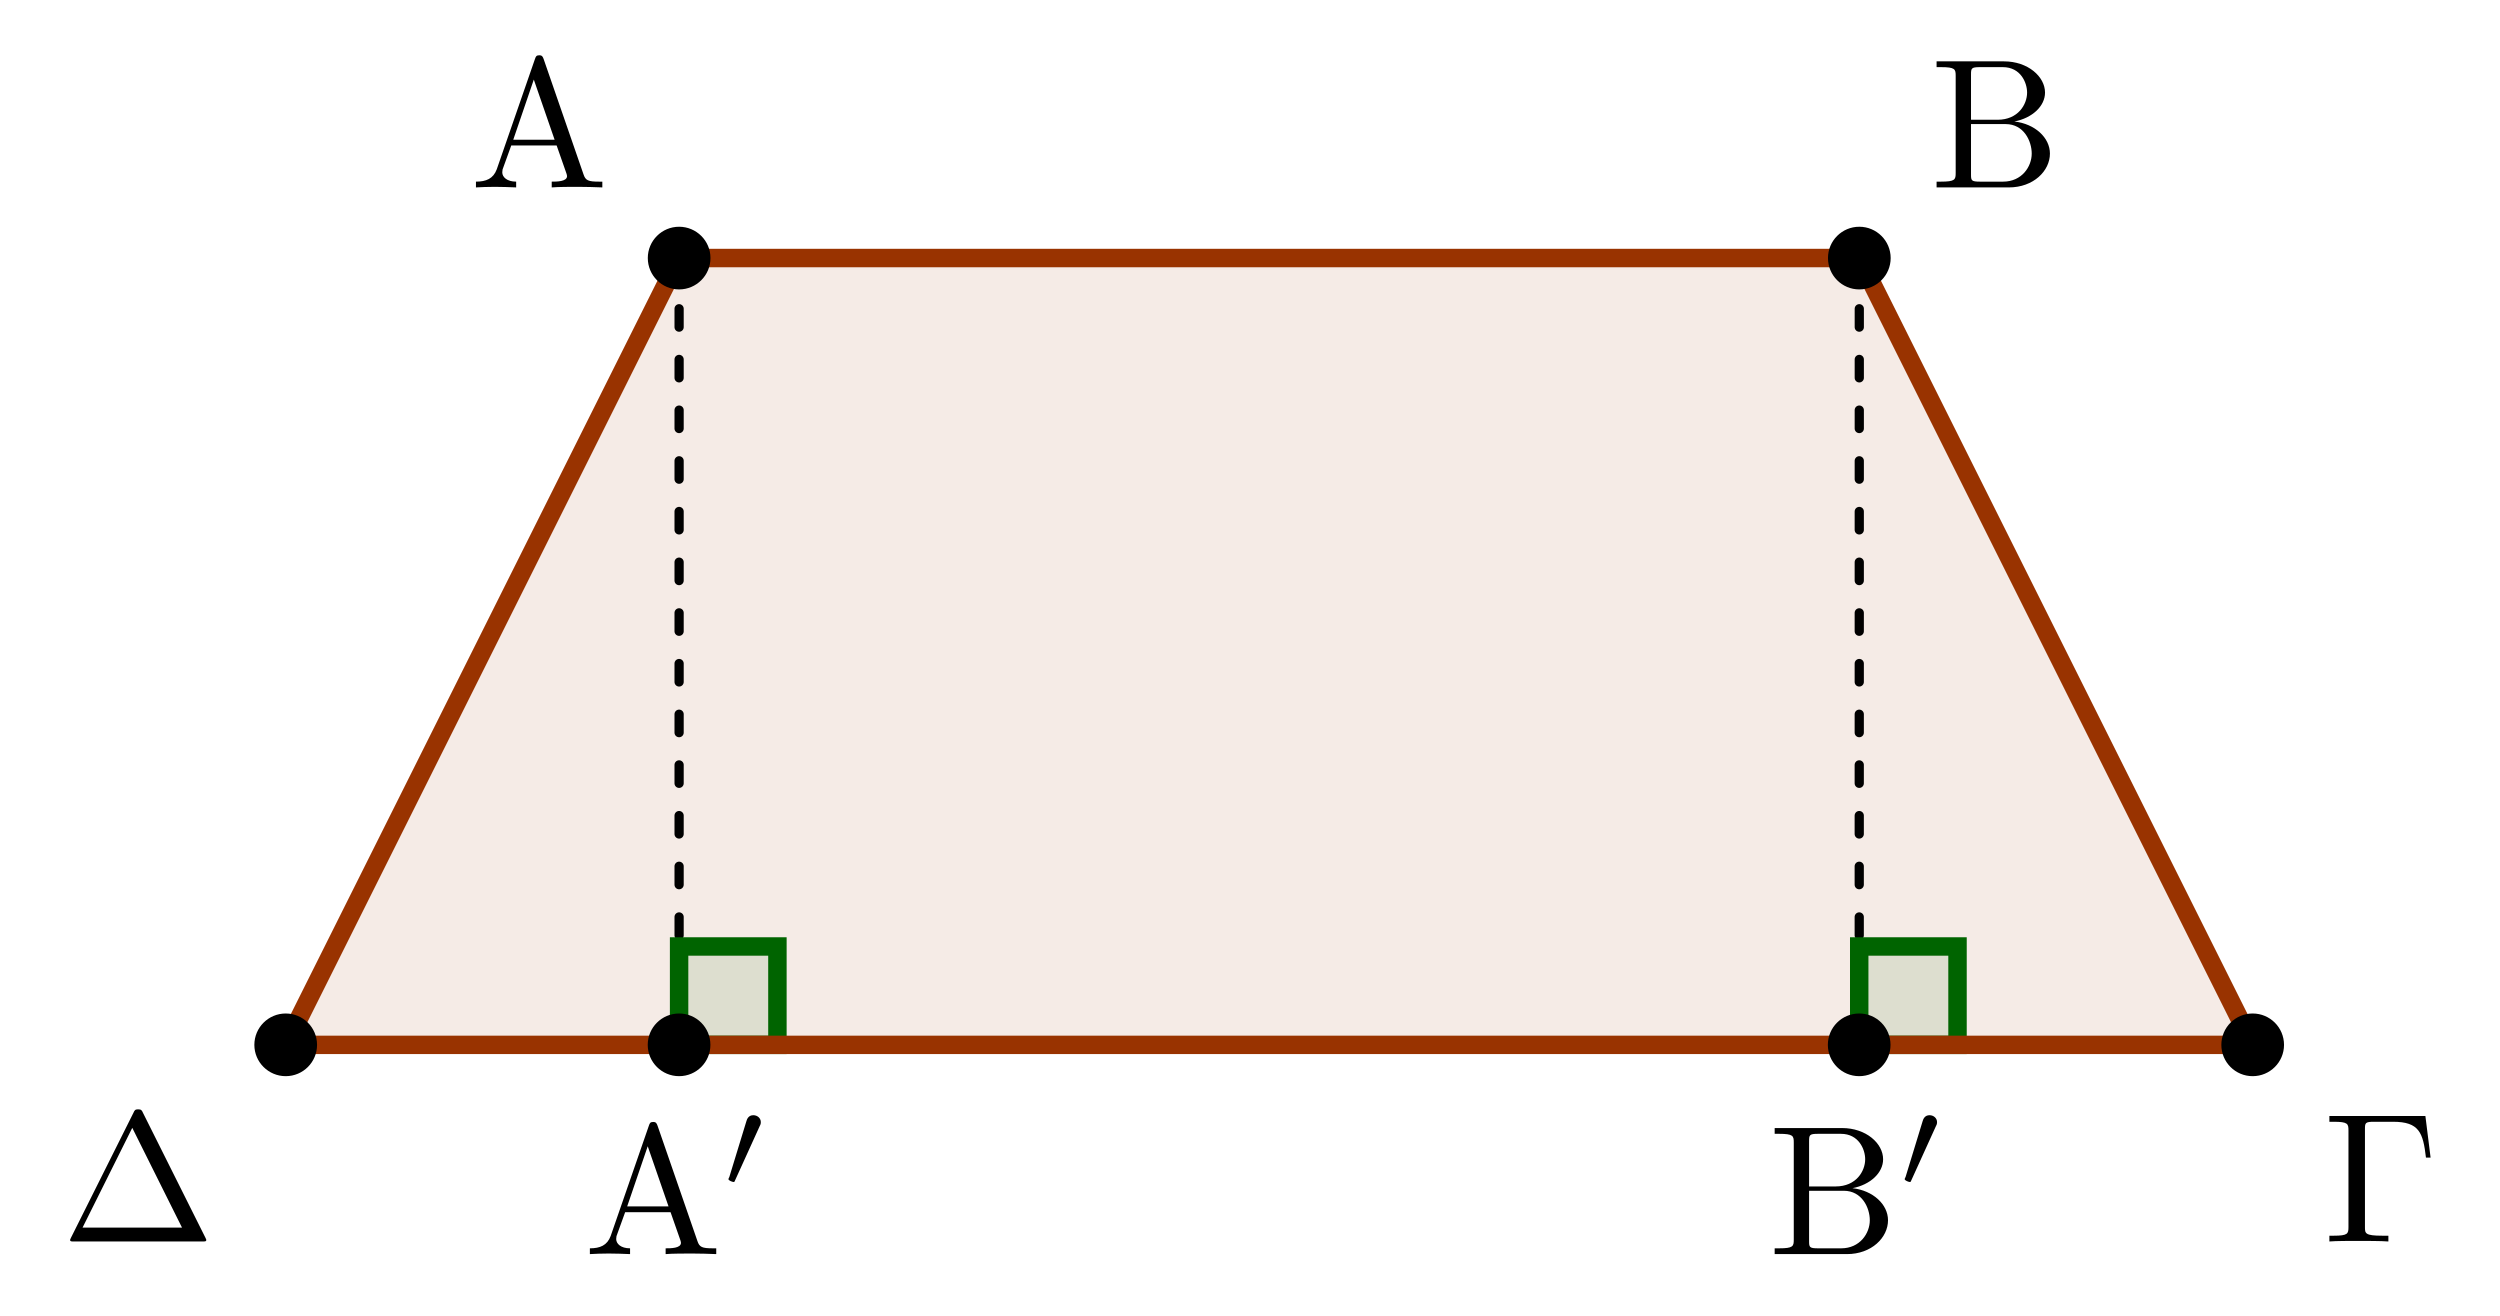
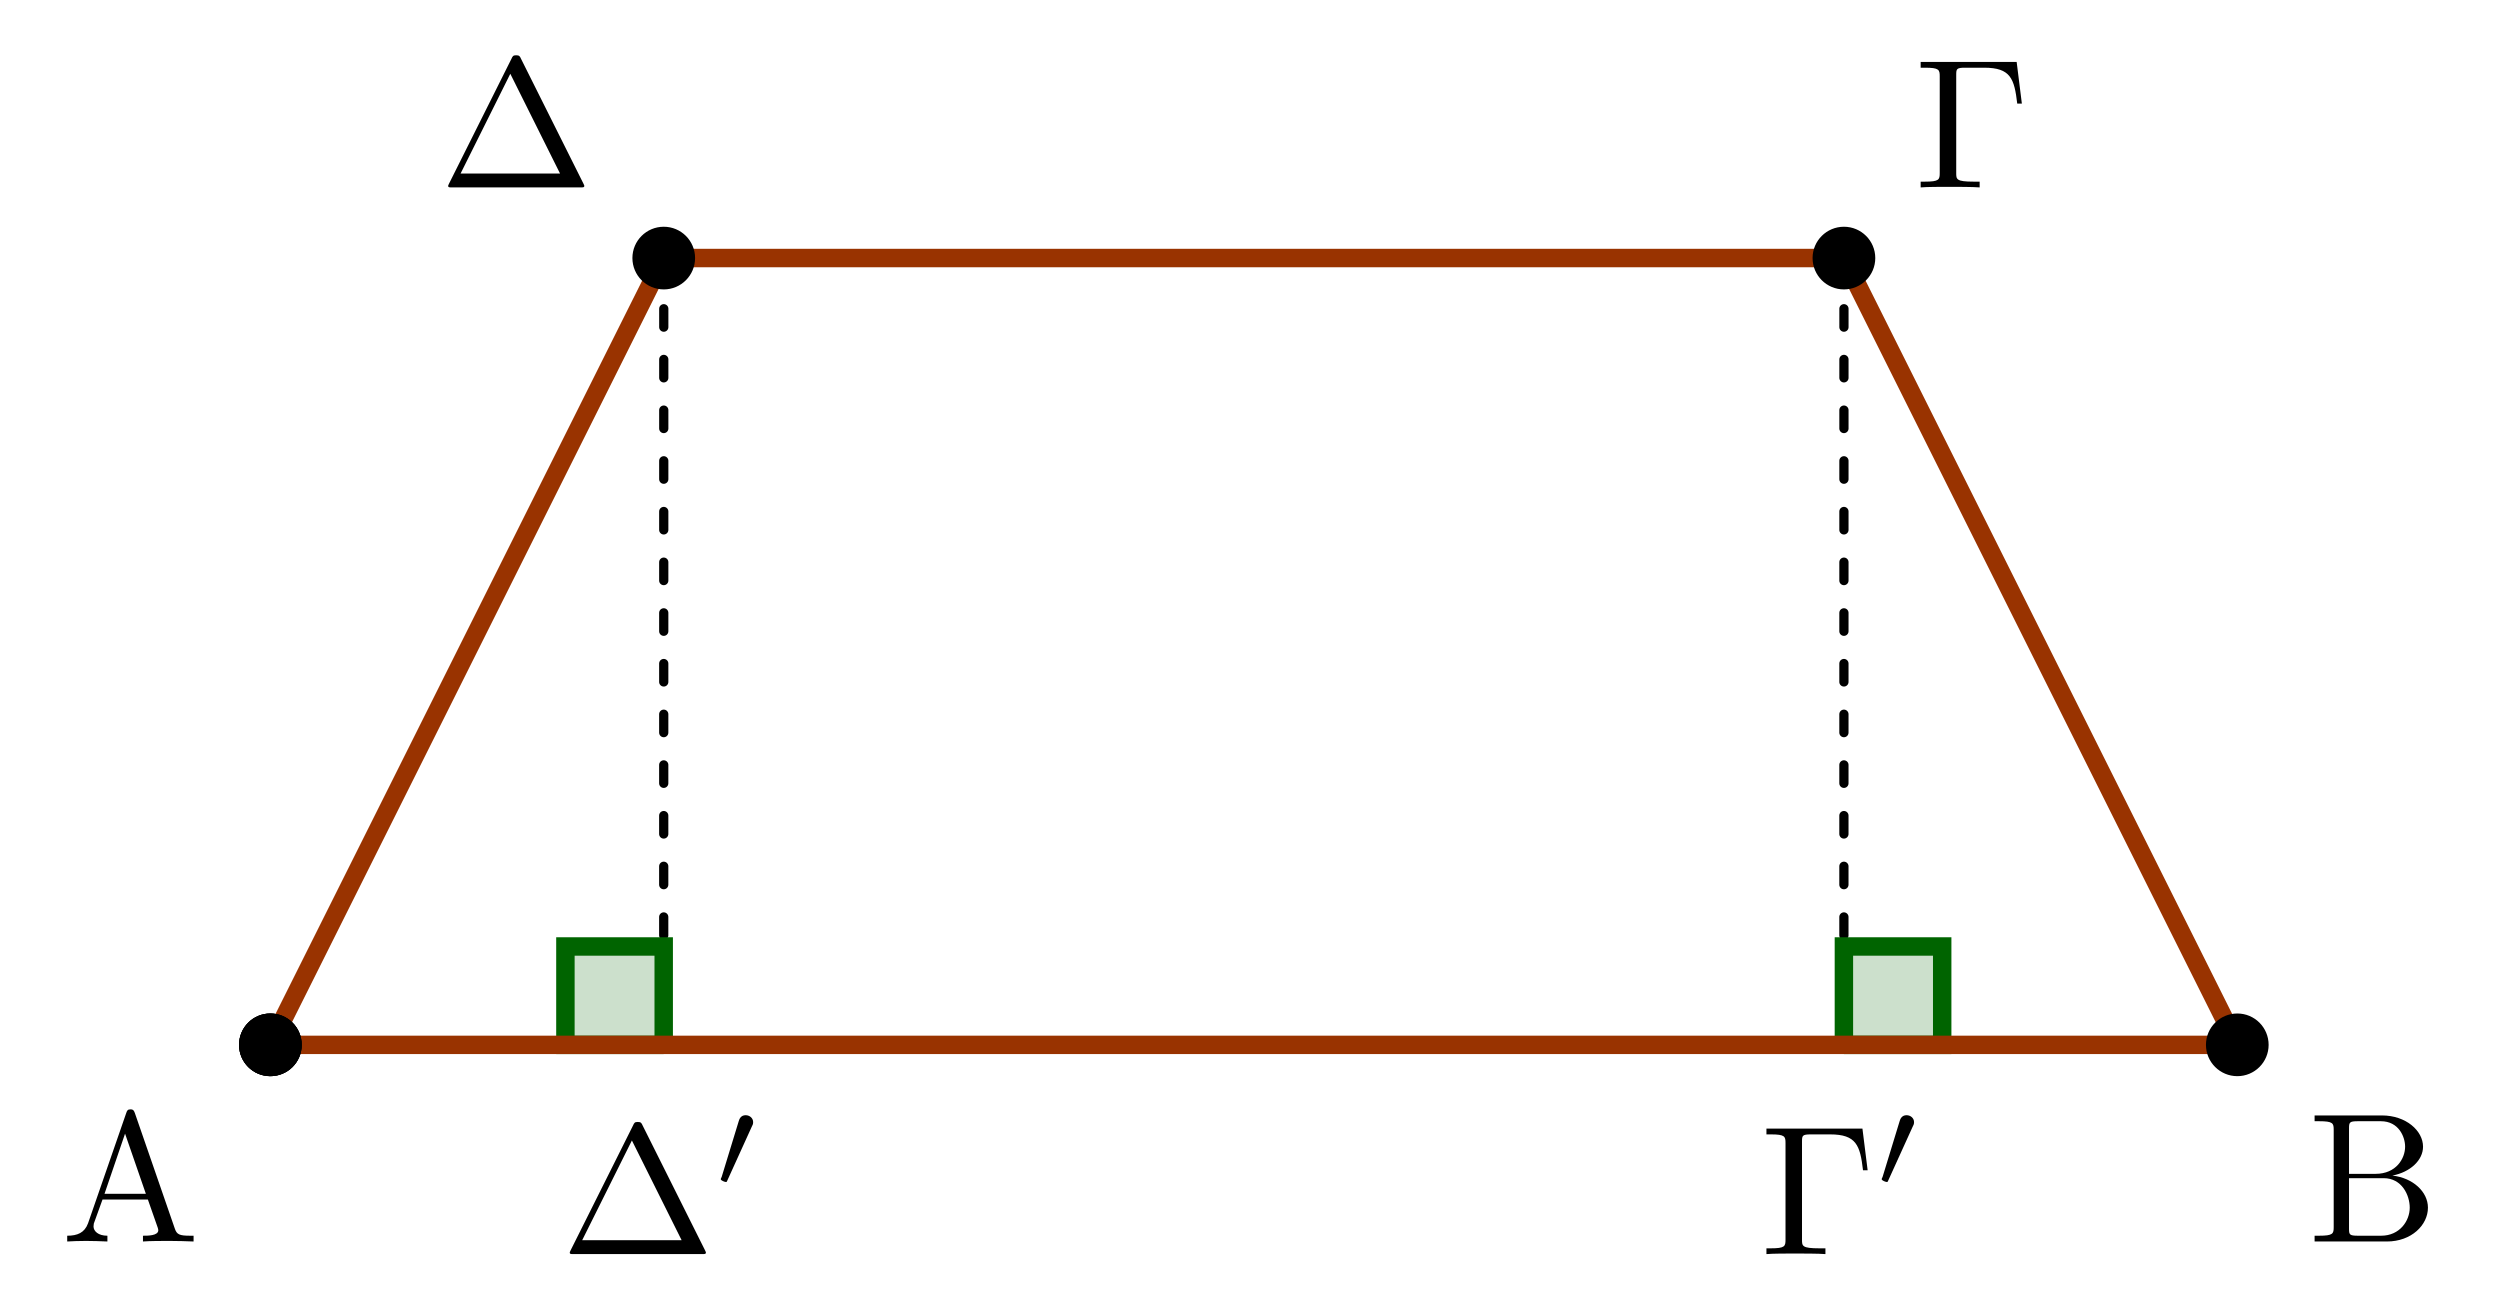
<svg xmlns="http://www.w3.org/2000/svg" xmlns:xlink="http://www.w3.org/1999/xlink" width="135.101pt" height="71.093pt" viewBox="0 0 135.101 71.093" version="1.1">
  <defs>
    <g>
      <symbol overflow="visible" id="glyph0-0">
        <path style="stroke:none;" d="" />
      </symbol>
      <symbol overflow="visible" id="glyph0-1">
        <path style="stroke:none;" d="M 3.969 -6.938 C 3.922 -7.062 3.891 -7.141 3.734 -7.141 C 3.578 -7.141 3.547 -7.078 3.5 -6.938 L 1.438 -0.984 C 1.25 -0.469 0.859 -0.312 0.312 -0.312 L 0.312 0 C 0.547 -0.016 0.984 -0.031 1.328 -0.031 C 1.641 -0.031 2.156 -0.016 2.484 0 L 2.484 -0.312 C 1.984 -0.312 1.734 -0.562 1.734 -0.812 C 1.734 -0.844 1.75 -0.953 1.75 -0.969 L 2.219 -2.266 L 4.672 -2.266 L 5.203 -0.75 C 5.219 -0.703 5.234 -0.641 5.234 -0.609 C 5.234 -0.312 4.672 -0.312 4.406 -0.312 L 4.406 0 C 4.766 -0.031 5.469 -0.031 5.844 -0.031 C 6.266 -0.031 6.734 -0.016 7.141 0 L 7.141 -0.312 L 6.969 -0.312 C 6.375 -0.312 6.234 -0.375 6.125 -0.703 Z M 3.438 -5.828 L 4.562 -2.578 L 2.328 -2.578 Z M 3.438 -5.828 " />
      </symbol>
      <symbol overflow="visible" id="glyph0-2">
        <path style="stroke:none;" d="M 2.219 -3.656 L 2.219 -6.094 C 2.219 -6.438 2.234 -6.5 2.703 -6.5 L 3.938 -6.5 C 4.906 -6.5 5.25 -5.656 5.25 -5.125 C 5.25 -4.484 4.766 -3.656 3.656 -3.656 Z M 4.562 -3.562 C 5.531 -3.75 6.219 -4.391 6.219 -5.125 C 6.219 -5.984 5.297 -6.812 4 -6.812 L 0.359 -6.812 L 0.359 -6.5 L 0.594 -6.5 C 1.359 -6.5 1.391 -6.391 1.391 -6.031 L 1.391 -0.781 C 1.391 -0.422 1.359 -0.312 0.594 -0.312 L 0.359 -0.312 L 0.359 0 L 4.266 0 C 5.594 0 6.484 -0.891 6.484 -1.828 C 6.484 -2.688 5.672 -3.438 4.562 -3.562 Z M 3.953 -0.312 L 2.703 -0.312 C 2.234 -0.312 2.219 -0.375 2.219 -0.703 L 2.219 -3.422 L 4.094 -3.422 C 5.078 -3.422 5.5 -2.5 5.5 -1.828 C 5.5 -1.125 4.969 -0.312 3.953 -0.312 Z M 3.953 -0.312 " />
      </symbol>
      <symbol overflow="visible" id="glyph0-3">
        <path style="stroke:none;" d="M 5.516 -6.781 L 0.328 -6.781 L 0.328 -6.469 L 0.562 -6.469 C 1.328 -6.469 1.359 -6.359 1.359 -6 L 1.359 -0.781 C 1.359 -0.422 1.328 -0.312 0.562 -0.312 L 0.328 -0.312 L 0.328 0 C 0.672 -0.031 1.453 -0.031 1.844 -0.031 C 2.25 -0.031 3.156 -0.031 3.516 0 L 3.516 -0.312 L 3.188 -0.312 C 2.25 -0.312 2.25 -0.438 2.25 -0.781 L 2.25 -6.078 C 2.25 -6.406 2.266 -6.469 2.734 -6.469 L 3.766 -6.469 C 5.188 -6.469 5.391 -5.875 5.547 -4.531 L 5.797 -4.531 Z M 5.516 -6.781 " />
      </symbol>
      <symbol overflow="visible" id="glyph0-4">
        <path style="stroke:none;" d="M 4.406 -6.953 C 4.344 -7.094 4.312 -7.141 4.141 -7.141 C 3.984 -7.141 3.953 -7.094 3.891 -6.953 L 0.516 -0.203 C 0.469 -0.109 0.469 -0.094 0.469 -0.078 C 0.469 0 0.531 0 0.688 0 L 7.609 0 C 7.766 0 7.828 0 7.828 -0.078 C 7.828 -0.094 7.828 -0.109 7.781 -0.203 Z M 3.828 -6.141 L 6.516 -0.75 L 1.141 -0.75 Z M 3.828 -6.141 " />
      </symbol>
      <symbol overflow="visible" id="glyph1-0">
        <path style="stroke:none;" d="" />
      </symbol>
      <symbol overflow="visible" id="glyph1-1">
        <path style="stroke:none;" d="M 2.016 -3.297 C 2.078 -3.406 2.078 -3.469 2.078 -3.516 C 2.078 -3.734 1.891 -3.891 1.672 -3.891 C 1.406 -3.891 1.328 -3.672 1.297 -3.562 L 0.375 -0.547 C 0.359 -0.531 0.328 -0.453 0.328 -0.438 C 0.328 -0.359 0.547 -0.281 0.609 -0.281 C 0.656 -0.281 0.656 -0.297 0.703 -0.406 Z M 2.016 -3.297 " />
      </symbol>
    </g>
  </defs>
  <g id="surface1">
-     <path style=" stroke:none;fill-rule:nonzero;fill:rgb(59.999%,20%,0%);fill-opacity:0.1;" d="M 36.699 13.945 L 100.477 13.945 L 121.734 56.465 L 15.441 56.465 Z M 36.699 13.945 " />
-     <path style="fill:none;stroke-width:0.498;stroke-linecap:round;stroke-linejoin:miter;stroke:rgb(0%,0%,0%);stroke-opacity:1;stroke-dasharray:0.996,1.743;stroke-miterlimit:10;" d="M 21.258 42.519 L 21.258 -0.001 " transform="matrix(1,0,0,-1,15.441,56.464)" />
-     <path style="fill:none;stroke-width:0.498;stroke-linecap:round;stroke-linejoin:miter;stroke:rgb(0%,0%,0%);stroke-opacity:1;stroke-dasharray:0.996,1.743;stroke-miterlimit:10;" d="M 85.036 42.519 L 85.032 -0.001 " transform="matrix(1,0,0,-1,15.441,56.464)" />
-     <path style="fill-rule:nonzero;fill:rgb(0%,39.214%,0%);fill-opacity:0.1;stroke-width:0.996;stroke-linecap:butt;stroke-linejoin:miter;stroke:rgb(0%,39.214%,0%);stroke-opacity:1;stroke-miterlimit:10;" d="M 21.258 -0.001 L 21.258 5.316 L 26.571 5.316 L 26.571 -0.001 L 21.258 -0.001 " transform="matrix(1,0,0,-1,15.441,56.464)" />
-     <path style="fill-rule:nonzero;fill:rgb(0%,39.214%,0%);fill-opacity:0.1;stroke-width:0.996;stroke-linecap:butt;stroke-linejoin:miter;stroke:rgb(0%,39.214%,0%);stroke-opacity:1;stroke-miterlimit:10;" d="M 85.032 -0.001 L 85.032 5.316 L 90.344 5.316 L 90.344 -0.001 L 85.032 -0.001 " transform="matrix(1,0,0,-1,15.441,56.464)" />
-     <path style="fill:none;stroke-width:0.996;stroke-linecap:round;stroke-linejoin:round;stroke:rgb(59.999%,20%,0%);stroke-opacity:1;stroke-miterlimit:10;" d="M 21.258 42.519 L 85.036 42.519 L 106.293 -0.001 L 0 -0.001 Z M 21.258 42.519 " transform="matrix(1,0,0,-1,15.441,56.464)" />
-     <path style="fill-rule:nonzero;fill:rgb(0%,0%,0%);fill-opacity:1;stroke-width:0.399;stroke-linecap:butt;stroke-linejoin:miter;stroke:rgb(0%,0%,0%);stroke-opacity:1;stroke-miterlimit:10;" d="M 22.754 42.519 C 22.754 43.343 22.082 44.011 21.258 44.011 C 20.434 44.011 19.766 43.343 19.766 42.519 C 19.766 41.694 20.434 41.023 21.258 41.023 C 22.082 41.023 22.754 41.694 22.754 42.519 Z M 22.754 42.519 " transform="matrix(1,0,0,-1,15.441,56.464)" />
-     <path style="fill-rule:nonzero;fill:rgb(0%,0%,0%);fill-opacity:1;stroke-width:0.399;stroke-linecap:butt;stroke-linejoin:miter;stroke:rgb(0%,0%,0%);stroke-opacity:1;stroke-miterlimit:10;" d="M 86.532 42.519 C 86.532 43.343 85.86 44.011 85.036 44.011 C 84.211 44.011 83.543 43.343 83.543 42.519 C 83.543 41.694 84.211 41.023 85.036 41.023 C 85.86 41.023 86.532 41.694 86.532 42.519 Z M 86.532 42.519 " transform="matrix(1,0,0,-1,15.441,56.464)" />
-     <path style="fill-rule:nonzero;fill:rgb(0%,0%,0%);fill-opacity:1;stroke-width:0.399;stroke-linecap:butt;stroke-linejoin:miter;stroke:rgb(0%,0%,0%);stroke-opacity:1;stroke-miterlimit:10;" d="M 107.789 -0.001 C 107.789 0.827 107.121 1.495 106.293 1.495 C 105.469 1.495 104.801 0.827 104.801 -0.001 C 104.801 -0.825 105.469 -1.493 106.293 -1.493 C 107.121 -1.493 107.789 -0.825 107.789 -0.001 Z M 107.789 -0.001 " transform="matrix(1,0,0,-1,15.441,56.464)" />
-     <path style="fill-rule:nonzero;fill:rgb(0%,0%,0%);fill-opacity:1;stroke-width:0.399;stroke-linecap:butt;stroke-linejoin:miter;stroke:rgb(0%,0%,0%);stroke-opacity:1;stroke-miterlimit:10;" d="M 1.493 -0.001 C 1.493 0.827 0.825 1.495 0 1.495 C -0.824 1.495 -1.496 0.827 -1.496 -0.001 C -1.496 -0.825 -0.824 -1.493 0 -1.493 C 0.825 -1.493 1.493 -0.825 1.493 -0.001 Z M 1.493 -0.001 " transform="matrix(1,0,0,-1,15.441,56.464)" />
-     <path style="fill-rule:nonzero;fill:rgb(0%,0%,0%);fill-opacity:1;stroke-width:0.399;stroke-linecap:butt;stroke-linejoin:miter;stroke:rgb(0%,0%,0%);stroke-opacity:1;stroke-miterlimit:10;" d="M 22.75 -0.001 C 22.75 0.827 22.082 1.495 21.258 1.495 C 20.434 1.495 19.762 0.827 19.762 -0.001 C 19.762 -0.825 20.434 -1.493 21.258 -1.493 C 22.082 -1.493 22.75 -0.825 22.75 -0.001 Z M 22.75 -0.001 " transform="matrix(1,0,0,-1,15.441,56.464)" />
-     <path style="fill-rule:nonzero;fill:rgb(0%,0%,0%);fill-opacity:1;stroke-width:0.399;stroke-linecap:butt;stroke-linejoin:miter;stroke:rgb(0%,0%,0%);stroke-opacity:1;stroke-miterlimit:10;" d="M 86.524 -0.001 C 86.524 0.827 85.856 1.495 85.032 1.495 C 84.204 1.495 83.536 0.827 83.536 -0.001 C 83.536 -0.825 84.204 -1.493 85.032 -1.493 C 85.856 -1.493 86.524 -0.825 86.524 -0.001 Z M 86.524 -0.001 " transform="matrix(1,0,0,-1,15.441,56.464)" />
+     <path style=" stroke:none;fill-rule:nonzero;fill:rgb(100%,100%,100%);fill-opacity:1;" d="M 14.609 56.465 L 120.906 56.465 L 99.648 13.945 L 35.871 13.945 Z M 14.609 56.465 " />
+     <path style="fill:none;stroke-width:0.498;stroke-linecap:round;stroke-linejoin:miter;stroke:rgb(0%,0%,0%);stroke-opacity:1;stroke-dasharray:0.996,1.743;stroke-miterlimit:10;" d="M 85.037 42.519 L 85.034 -0.001 " transform="matrix(1,0,0,-1,14.611,56.464)" />
+     <path style="fill:none;stroke-width:0.498;stroke-linecap:round;stroke-linejoin:miter;stroke:rgb(0%,0%,0%);stroke-opacity:1;stroke-dasharray:0.996,1.743;stroke-miterlimit:10;" d="M 21.26 42.519 L 21.256 -0.001 " transform="matrix(1,0,0,-1,14.611,56.464)" />
+     <path style="fill-rule:nonzero;fill:rgb(0%,39.214%,0%);fill-opacity:0.2;stroke-width:0.996;stroke-linecap:butt;stroke-linejoin:miter;stroke:rgb(0%,39.214%,0%);stroke-opacity:1;stroke-miterlimit:10;" d="M 85.034 -0.001 L 85.034 5.316 L 90.346 5.316 L 90.346 -0.001 L 85.034 -0.001 " transform="matrix(1,0,0,-1,14.611,56.464)" />
+     <path style="fill-rule:nonzero;fill:rgb(0%,39.214%,0%);fill-opacity:0.2;stroke-width:0.996;stroke-linecap:butt;stroke-linejoin:miter;stroke:rgb(0%,39.214%,0%);stroke-opacity:1;stroke-miterlimit:10;" d="M 21.256 -0.001 L 21.256 5.316 L 15.944 5.316 L 15.944 -0.001 L 21.256 -0.001 " transform="matrix(1,0,0,-1,14.611,56.464)" />
+     <path style="fill:none;stroke-width:0.996;stroke-linecap:round;stroke-linejoin:round;stroke:rgb(59.999%,20%,0%);stroke-opacity:1;stroke-miterlimit:10;" d="M -0.002 -0.001 L 106.295 -0.001 L 85.037 42.519 L 21.26 42.519 Z M -0.002 -0.001 " transform="matrix(1,0,0,-1,14.611,56.464)" />
+     <path style="fill-rule:nonzero;fill:rgb(0%,0%,0%);fill-opacity:1;stroke-width:0.399;stroke-linecap:butt;stroke-linejoin:miter;stroke:rgb(0%,0%,0%);stroke-opacity:1;stroke-miterlimit:10;" d="M 1.494 -0.001 C 1.494 0.827 0.827 1.495 -0.002 1.495 C -0.826 1.495 -1.494 0.827 -1.494 -0.001 C -1.494 -0.825 -0.826 -1.493 -0.002 -1.493 C 0.827 -1.493 1.494 -0.825 1.494 -0.001 Z M 1.494 -0.001 " transform="matrix(1,0,0,-1,14.611,56.464)" />
+     <path style="fill-rule:nonzero;fill:rgb(0%,0%,0%);fill-opacity:1;stroke-width:0.399;stroke-linecap:butt;stroke-linejoin:miter;stroke:rgb(0%,0%,0%);stroke-opacity:1;stroke-miterlimit:10;" d="M 107.787 -0.001 C 107.787 0.827 107.119 1.495 106.295 1.495 C 105.471 1.495 104.799 0.827 104.799 -0.001 C 104.799 -0.825 105.471 -1.493 106.295 -1.493 C 107.119 -1.493 107.787 -0.825 107.787 -0.001 Z M 107.787 -0.001 " transform="matrix(1,0,0,-1,14.611,56.464)" />
+     <path style="fill-rule:nonzero;fill:rgb(0%,0%,0%);fill-opacity:1;stroke-width:0.399;stroke-linecap:butt;stroke-linejoin:miter;stroke:rgb(0%,0%,0%);stroke-opacity:1;stroke-miterlimit:10;" d="M 86.53 42.519 C 86.53 43.343 85.862 44.011 85.037 44.011 C 84.209 44.011 83.541 43.343 83.541 42.519 C 83.541 41.694 84.209 41.023 85.037 41.023 C 85.862 41.023 86.53 41.694 86.53 42.519 Z M 86.53 42.519 " transform="matrix(1,0,0,-1,14.611,56.464)" />
+     <path style="fill-rule:nonzero;fill:rgb(0%,0%,0%);fill-opacity:1;stroke-width:0.399;stroke-linecap:butt;stroke-linejoin:miter;stroke:rgb(0%,0%,0%);stroke-opacity:1;stroke-miterlimit:10;" d="M 22.752 42.519 C 22.752 43.343 22.084 44.011 21.26 44.011 C 20.432 44.011 19.764 43.343 19.764 42.519 C 19.764 41.694 20.432 41.023 21.26 41.023 C 22.084 41.023 22.752 41.694 22.752 42.519 Z M 22.752 42.519 " transform="matrix(1,0,0,-1,14.611,56.464)" />
+     <path style="fill-rule:nonzero;fill:rgb(0%,0%,0%);fill-opacity:1;stroke-width:0.399;stroke-linecap:butt;stroke-linejoin:miter;stroke:rgb(0%,0%,0%);stroke-opacity:1;stroke-miterlimit:10;" d="M 1.494 -0.001 C 1.494 0.827 0.827 1.495 -0.002 1.495 C -0.826 1.495 -1.494 0.827 -1.494 -0.001 C -1.494 -0.825 -0.826 -1.493 -0.002 -1.493 C 0.827 -1.493 1.494 -0.825 1.494 -0.001 Z M 1.494 -0.001 " transform="matrix(1,0,0,-1,14.611,56.464)" />
+     <path style="fill-rule:nonzero;fill:rgb(0%,0%,0%);fill-opacity:1;stroke-width:0.399;stroke-linecap:butt;stroke-linejoin:miter;stroke:rgb(0%,0%,0%);stroke-opacity:1;stroke-miterlimit:10;" d="M 1.494 -0.001 C 1.494 0.827 0.827 1.495 -0.002 1.495 C -0.826 1.495 -1.494 0.827 -1.494 -0.001 C -1.494 -0.825 -0.826 -1.493 -0.002 -1.493 C 0.827 -1.493 1.494 -0.825 1.494 -0.001 Z M 1.494 -0.001 " transform="matrix(1,0,0,-1,14.611,56.464)" />
    <g style="fill:rgb(0%,0%,0%);fill-opacity:1;">
-       <use xlink:href="#glyph0-1" x="25.409" y="10.128" />
+       <use xlink:href="#glyph0-1" x="3.32" y="67.091" />
    </g>
    <g style="fill:rgb(0%,0%,0%);fill-opacity:1;">
-       <use xlink:href="#glyph0-2" x="104.295" y="10.128" />
+       <use xlink:href="#glyph0-2" x="124.723" y="67.091" />
    </g>
    <g style="fill:rgb(0%,0%,0%);fill-opacity:1;">
-       <use xlink:href="#glyph0-3" x="125.553" y="67.09" />
+       <use xlink:href="#glyph0-3" x="103.465" y="10.128" />
    </g>
    <g style="fill:rgb(0%,0%,0%);fill-opacity:1;">
-       <use xlink:href="#glyph0-4" x="3.32" y="67.09" />
+       <use xlink:href="#glyph0-4" x="23.749" y="10.128" />
    </g>
    <g style="fill:rgb(0%,0%,0%);fill-opacity:1;">
-       <use xlink:href="#glyph0-1" x="31.565" y="67.772" />
+       <use xlink:href="#glyph0-3" x="95.131" y="67.772" />
    </g>
    <g style="fill:rgb(0%,0%,0%);fill-opacity:1;">
-       <use xlink:href="#glyph1-1" x="39.037" y="64.157" />
+       <use xlink:href="#glyph1-1" x="101.358" y="64.157" />
    </g>
    <g style="fill:rgb(0%,0%,0%);fill-opacity:1;">
-       <use xlink:href="#glyph0-2" x="95.545" y="67.772" />
+       <use xlink:href="#glyph0-4" x="30.32" y="67.772" />
    </g>
    <g style="fill:rgb(0%,0%,0%);fill-opacity:1;">
-       <use xlink:href="#glyph1-1" x="102.601" y="64.157" />
+       <use xlink:href="#glyph1-1" x="38.622" y="64.157" />
    </g>
  </g>
</svg>
